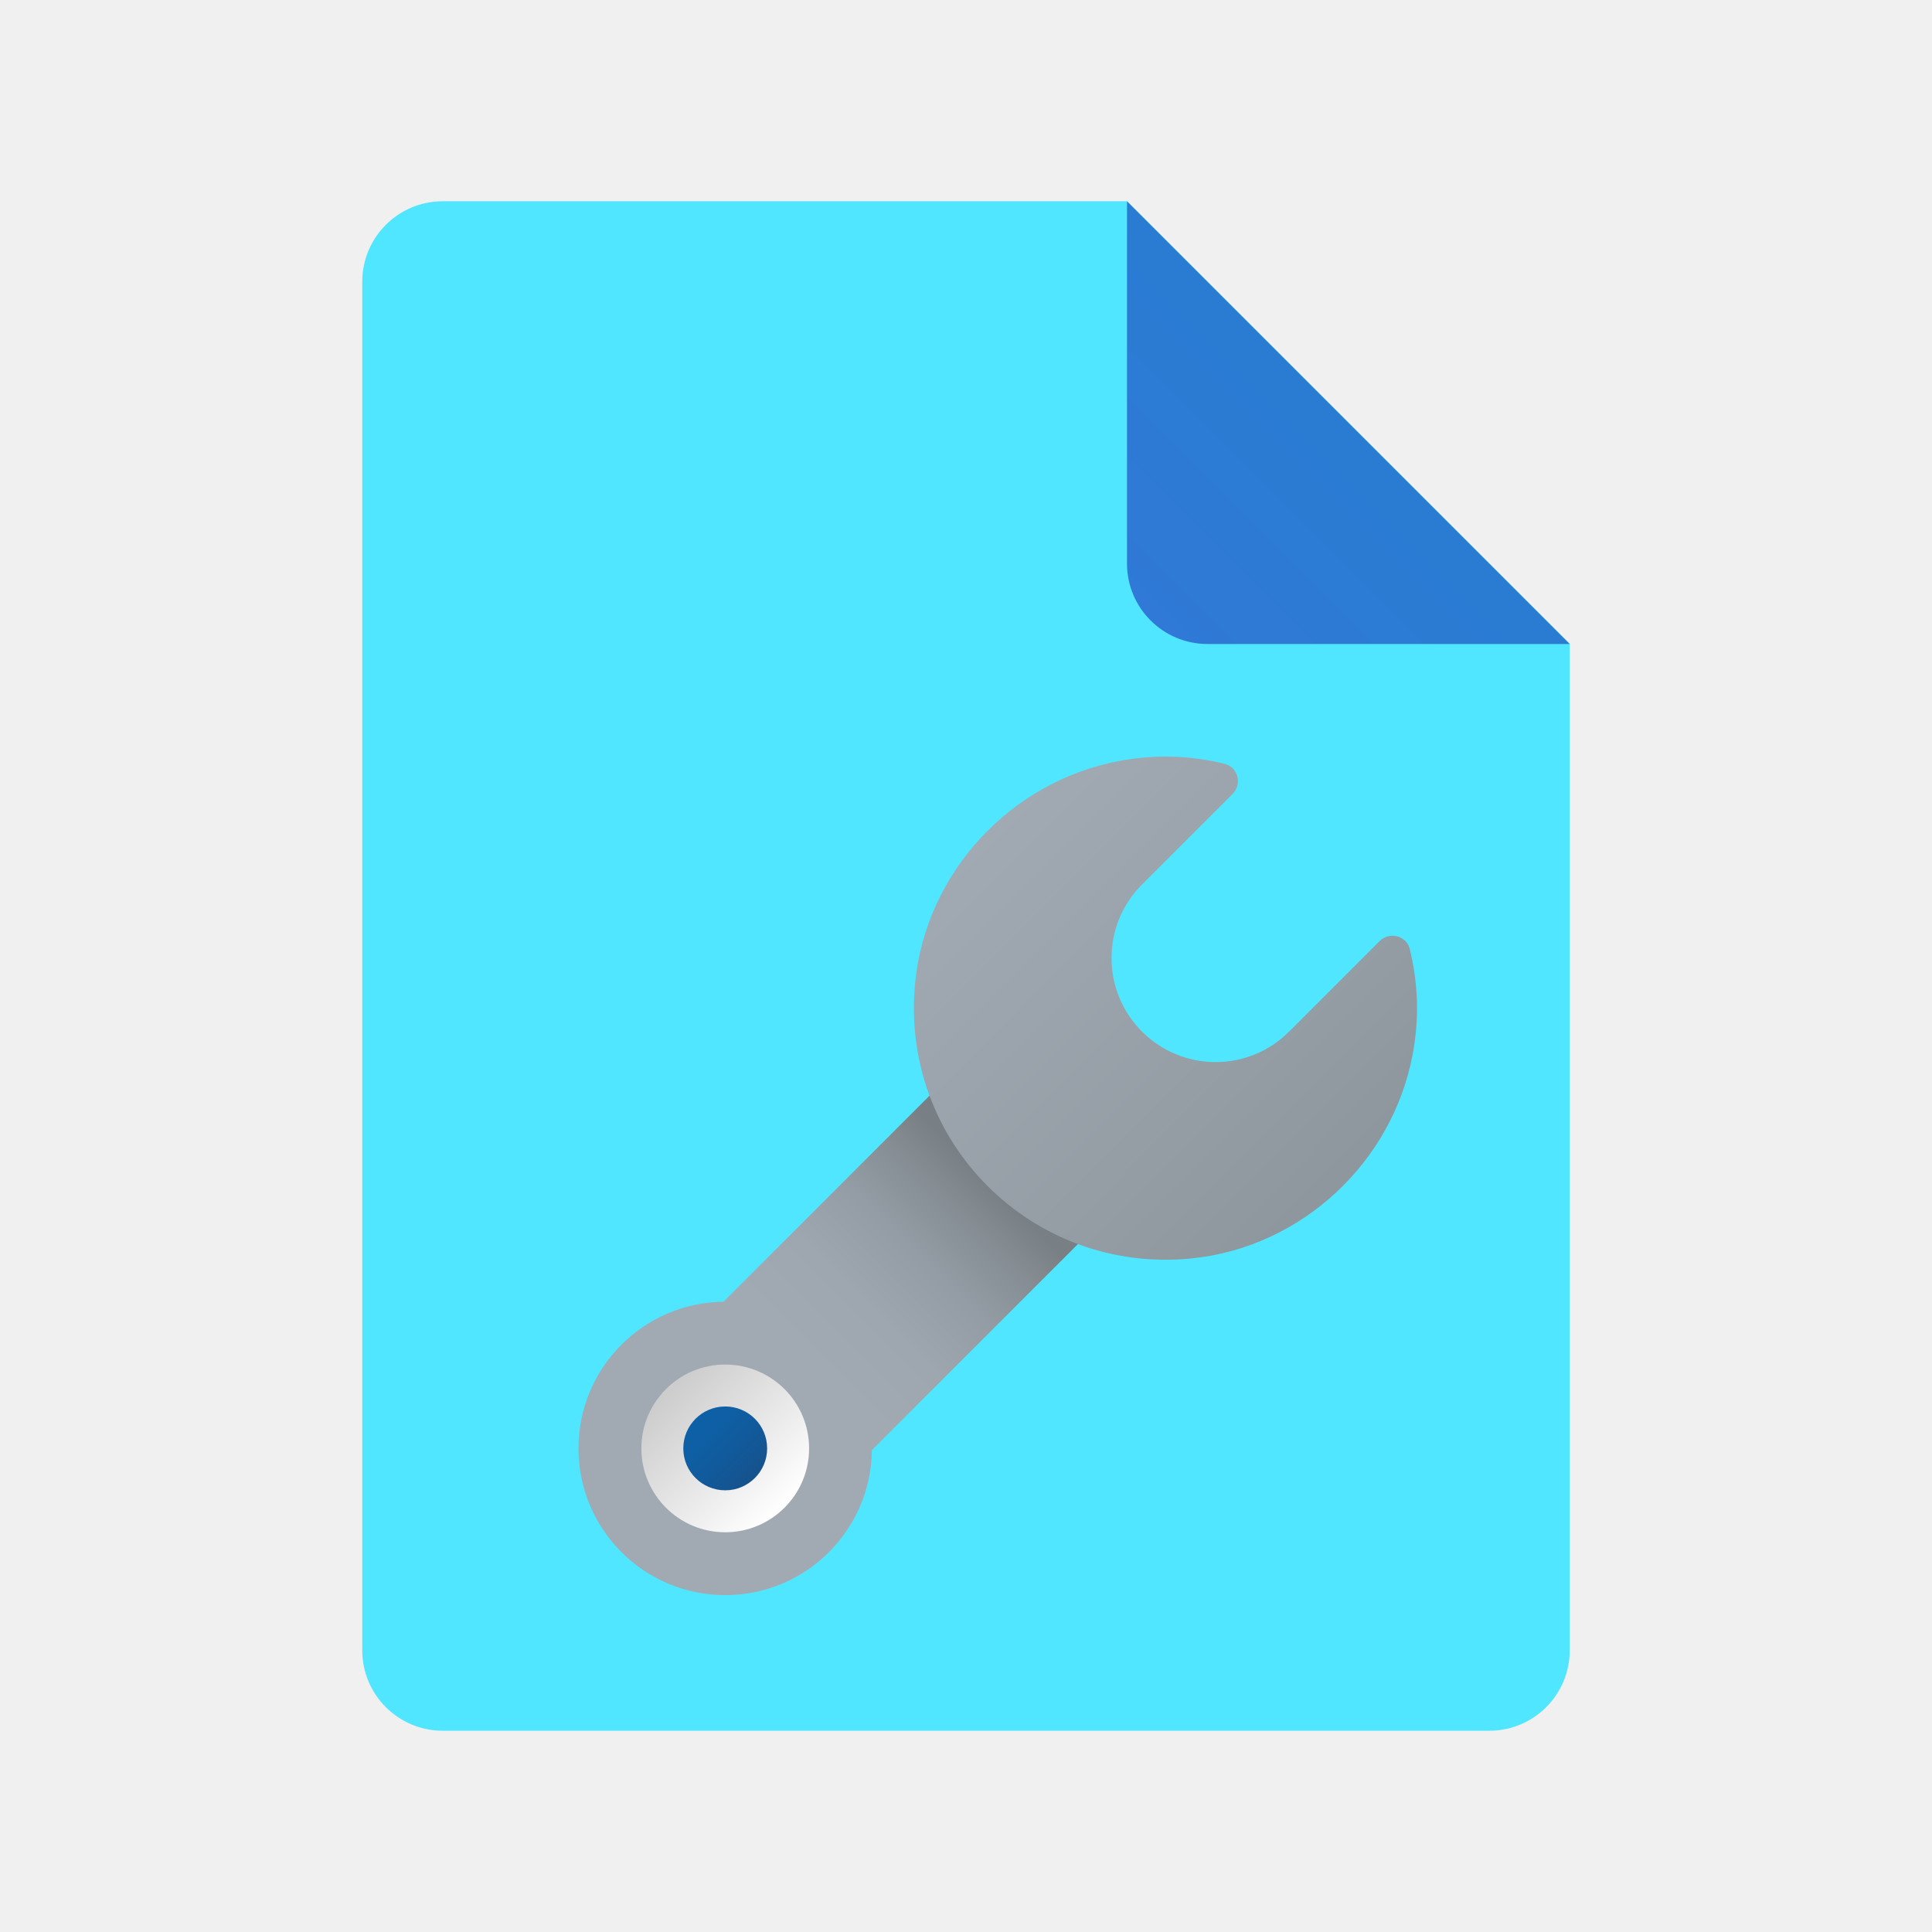
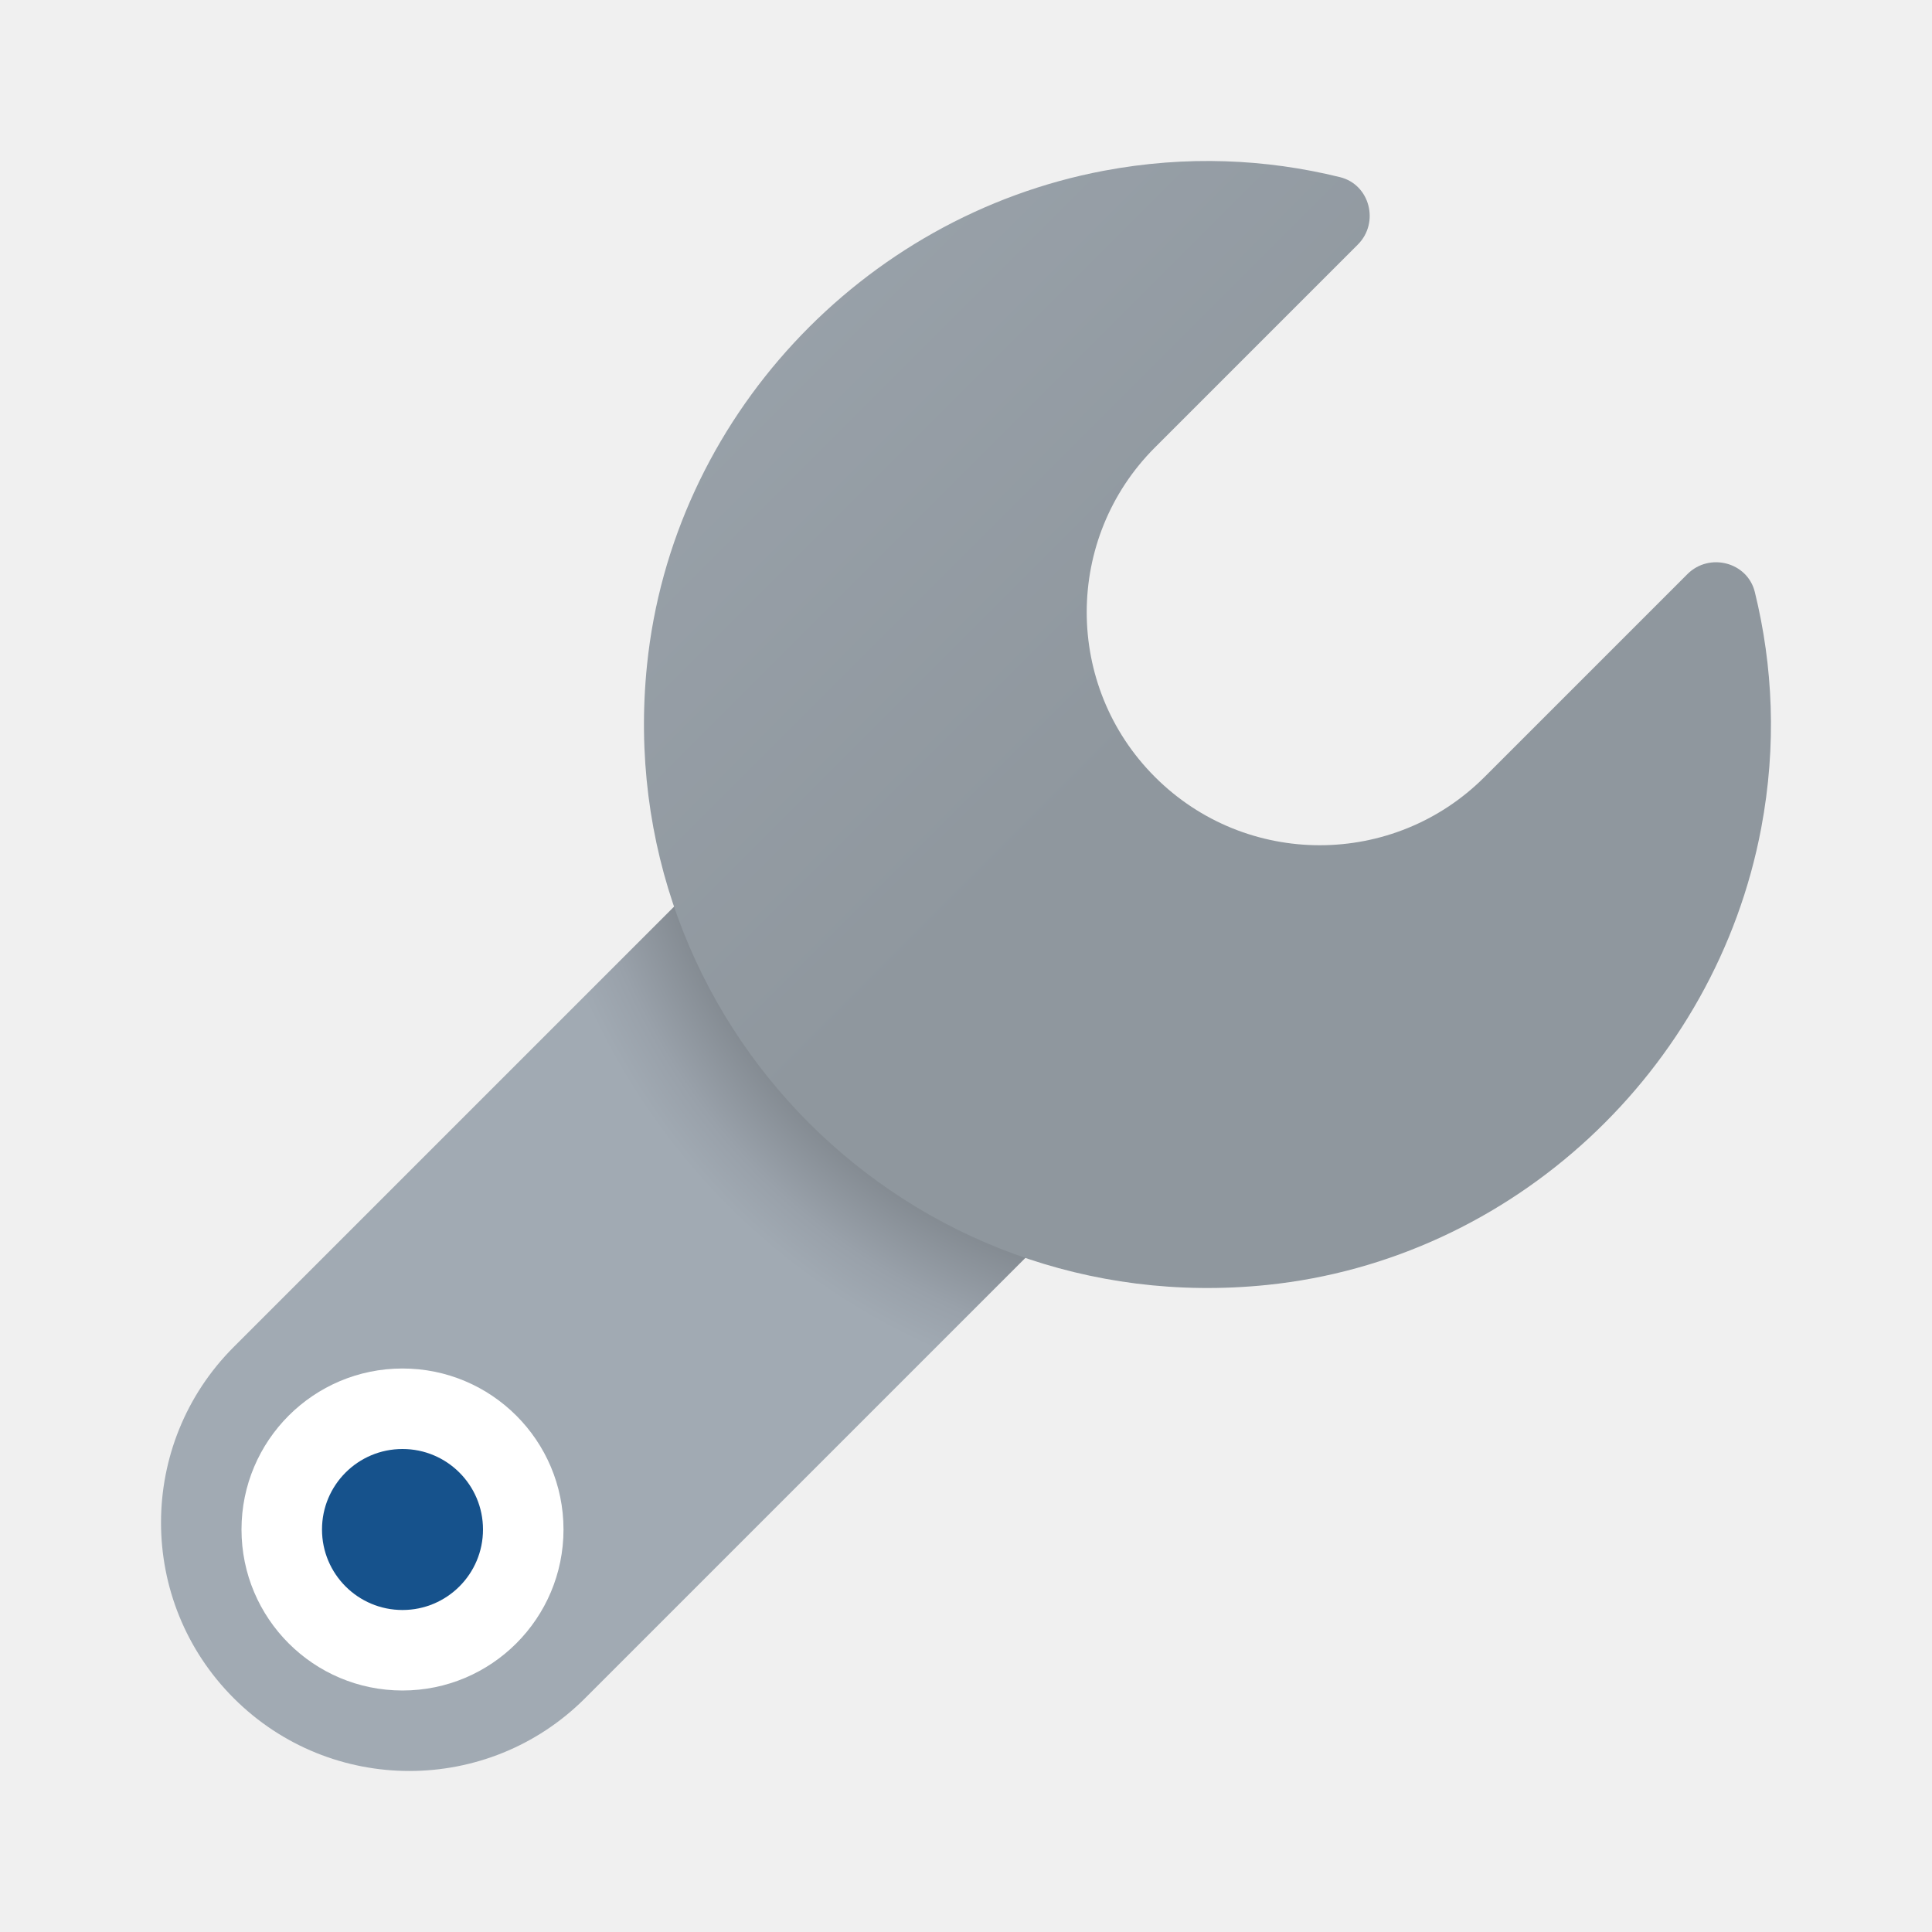
<svg xmlns="http://www.w3.org/2000/svg" xmlns:xlink="http://www.w3.org/1999/xlink" width="48px" height="48px" viewBox="0 0 48 48" version="1.1">
  <defs>
-     <linearGradient x1="0.048" y1="0.952" x2="0.509" y2="0.491" id="gradient_1">
-       <stop offset="0" stop-color="#3079D6" />
-       <stop offset="1" stop-color="#297CD2" />
+     <radialGradient gradientUnits="objectBoundingBox" cx="117.818%" cy="-17.547%" fx="117.818%" fy="-17.547%" r="76.966%" gradientTransform="translate(1.178176,-0.1754726),scale(0.9999999,1),translate(-1.178176,0.1754726)" id="gradient_1">
+       <stop offset="77.1%" stop-color="#787F85" />
+       <stop offset="81.9%" stop-color="#838A91" />
+       <stop offset="93.1%" stop-color="#99A1AA" />
+       <stop offset="100%" stop-color="#A1AAB3" />
+     </radialGradient>
+     <linearGradient gradientUnits="userSpaceOnUse" x1="3.315" y1="4.669" x2="22.807" y2="24.161" id="gradient_2">
+       <stop offset="0%" stop-color="#A1AAB3" />
+       <stop offset="100%" stop-color="#8F979E" />
    </linearGradient>
-     <linearGradient x1="0.099" y1="0.901" x2="0.803" y2="0.197" id="gradient_2">
-       <stop offset="0.503" stop-color="#A1AAB3" />
-       <stop offset="0.658" stop-color="#9EA7AF" />
-       <stop offset="0.796" stop-color="#949DA5" />
-       <stop offset="0.928" stop-color="#848C92" />
-       <stop offset="1" stop-color="#787F85" />
+     <linearGradient gradientUnits="userSpaceOnUse" x1="6.789" y1="6.789" x2="1.182" y2="1.182" id="gradient_3">
+       <stop offset="0%" stop-color="#FFFFFF" />
+       <stop offset="24.2%" stop-color="#F2F2F2" />
+       <stop offset="100%" stop-color="#CCCCCC" />
    </linearGradient>
-     <linearGradient x1="0.118" y1="0.167" x2="0.815" y2="0.863" id="gradient_3">
-       <stop offset="0" stop-color="#A1AAB3" />
-       <stop offset="1" stop-color="#8F979E" />
-     </linearGradient>
-     <linearGradient x1="0.849" y1="0.849" x2="0.148" y2="0.148" id="gradient_4">
-       <stop offset="0" stop-color="#FFFFFF" />
-       <stop offset="0.242" stop-color="#F2F2F2" />
-       <stop offset="1" stop-color="#CCCCCC" />
-     </linearGradient>
-     <linearGradient x1="0.032" y1="0.032" x2="0.853" y2="0.853" id="gradient_5">
-       <stop offset="0" stop-color="#0D61A9" />
-       <stop offset="0.363" stop-color="#0E5FA4" />
-       <stop offset="0.78" stop-color="#135796" />
-       <stop offset="1" stop-color="#16528C" />
+     <linearGradient gradientUnits="userSpaceOnUse" x1="0.129" y1="0.129" x2="3.411" y2="3.411" id="gradient_4">
+       <stop offset="0%" stop-color="#0D61A9" />
+       <stop offset="36.3%" stop-color="#0E5FA4" />
+       <stop offset="78%" stop-color="#135796" />
+       <stop offset="100%" stop-color="#16528C" />
    </linearGradient>
    <path d="M0 0L48 0L48 48L0 48L0 0Z" id="path_1" />
-     <path d="M0 0L25 0L25 25L0 25L0 0Z" id="path_2" />
    <clipPath id="mask_1">
      <use xlink:href="#path_1" />
    </clipPath>
-     <clipPath id="mask_2">
-       <use xlink:href="#path_2" />
-     </clipPath>
  </defs>
-   <g id="icons8_file">
-     <path d="M0 0L48 0L48 48L0 48L0 0Z" id="Background" fill="none" fill-rule="evenodd" stroke="none" />
-     <g clip-path="url(#mask_1)">
-       <path d="M30 11L30 36C30 37.105 29.105 38 28 38L2 38C0.895 38 0 37.105 0 36L0 2C0 0.895 0.895 0 2 0L19 0L30 11L30 11Z" transform="translate(9 5)" id="Shape" fill="#50E6FF" fill-rule="evenodd" stroke="none" />
-       <path d="M0 0L0 9C0 10.105 0.895 11 2 11L11 11L0 0L0 0Z" transform="translate(28 5)" id="Shape" fill="url(#gradient_1)" fill-rule="evenodd" stroke="none" />
-     </g>
-   </g>
-   <g id="icons8_wrench" transform="translate(12.28873 16.71422)">
-     <path d="M0 0L25 0L25 25L0 25L0 0Z" id="Background" fill="none" fill-rule="evenodd" stroke="none" />
-     <g clip-path="url(#mask_2)">
-       <path d="M12.76 3.687L9.073 0L3.603 5.471C1.609 5.494 0 7.116 0 9.115C0 11.128 1.632 12.76 3.646 12.76C5.645 12.76 7.266 11.151 7.29 9.158L12.76 3.687L12.76 3.687Z" transform="translate(2.083343 10.15624)" id="Shape" fill="url(#gradient_2)" fill-rule="evenodd" stroke="none" />
-       <path d="M9.323 6.832C8.314 7.842 6.677 7.842 5.668 6.832C4.658 5.823 4.658 4.186 5.668 3.177C5.914 2.931 6.907 1.938 7.918 0.927C8.161 0.684 8.053 0.261 7.72 0.179C6.9 -0.023 6.018 -0.065 5.101 0.108C2.411 0.615 0.313 2.867 0.034 5.59C-0.373 9.561 2.941 12.874 6.912 12.466C9.634 12.186 11.886 10.088 12.392 7.398C12.565 6.481 12.522 5.6 12.32 4.781C12.239 4.448 11.815 4.34 11.572 4.583C10.562 5.593 9.569 6.586 9.323 6.832L9.323 6.832Z" transform="translate(10.41657 2.083481)" id="Shape" fill="url(#gradient_3)" fill-rule="evenodd" stroke="none" />
-       <path d="M0 2.083C0 0.933 0.933 0 2.083 0C3.234 0 4.167 0.933 4.167 2.083C4.167 3.234 3.234 4.167 2.083 4.167C0.933 4.167 0 3.234 0 2.083Z" transform="translate(3.645843 17.18748)" id="Circle" fill="url(#gradient_4)" fill-rule="evenodd" stroke="none" />
-       <path d="M0 1.042C0 0.466 0.466 0 1.042 0C1.617 0 2.083 0.466 2.083 1.042C2.083 1.617 1.617 2.083 1.042 2.083C0.466 2.083 0 1.617 0 1.042Z" transform="translate(4.6875 18.22917)" id="Circle" fill="url(#gradient_5)" fill-rule="evenodd" stroke="none" />
-     </g>
+   <g id="Support-Icon">
+     <path d="M0 0L48 0L48 48L0 48L0 0Z" id="Background" fill="#FFFFFF" fill-opacity="0" fill-rule="evenodd" stroke="none" />
+     <path d="M17.464 21.808L26.192 30.536L14.536 42.192C12.126 44.602 8.218 44.602 5.808 42.192L5.808 42.192C3.398 39.782 3.398 35.874 5.808 33.464L17.464 21.808L17.464 21.808Z" id="Shape" fill="url(#gradient_1)" stroke="none" />
+     <path d="M36.883 19.304C34.622 21.565 30.956 21.565 28.695 19.304C26.434 17.043 26.434 13.377 28.695 11.116C29.247 10.564 31.47 8.341 33.735 6.076C34.278 5.533 34.037 4.584 33.291 4.401C31.455 3.949 29.48 3.855 27.425 4.242C21.399 5.378 16.7 10.42 16.075 16.521C15.163 25.416 22.586 32.838 31.481 31.924C37.581 31.297 42.622 26.598 43.757 20.572C44.144 18.518 44.049 16.544 43.598 14.708C43.414 13.962 42.466 13.721 41.923 14.264C39.658 16.529 37.435 18.753 36.883 19.304L36.883 19.304Z" id="Shape" fill="url(#gradient_2)" stroke="none" />
+     <path d="M6 38C6 35.791 7.791 34 10 34C12.209 34 14 35.791 14 38C14 40.209 12.209 42 10 42C7.791 42 6 40.209 6 38Z" id="Circle" fill="url(#gradient_3)" fill-rule="evenodd" stroke="none" />
+     <path d="M8 38C8 36.895 8.895 36 10 36C11.105 36 12 36.895 12 38C12 39.105 11.105 40 10 40C8.895 40 8 39.105 8 38Z" id="Circle" fill="url(#gradient_4)" fill-rule="evenodd" stroke="none" />
  </g>
</svg>
